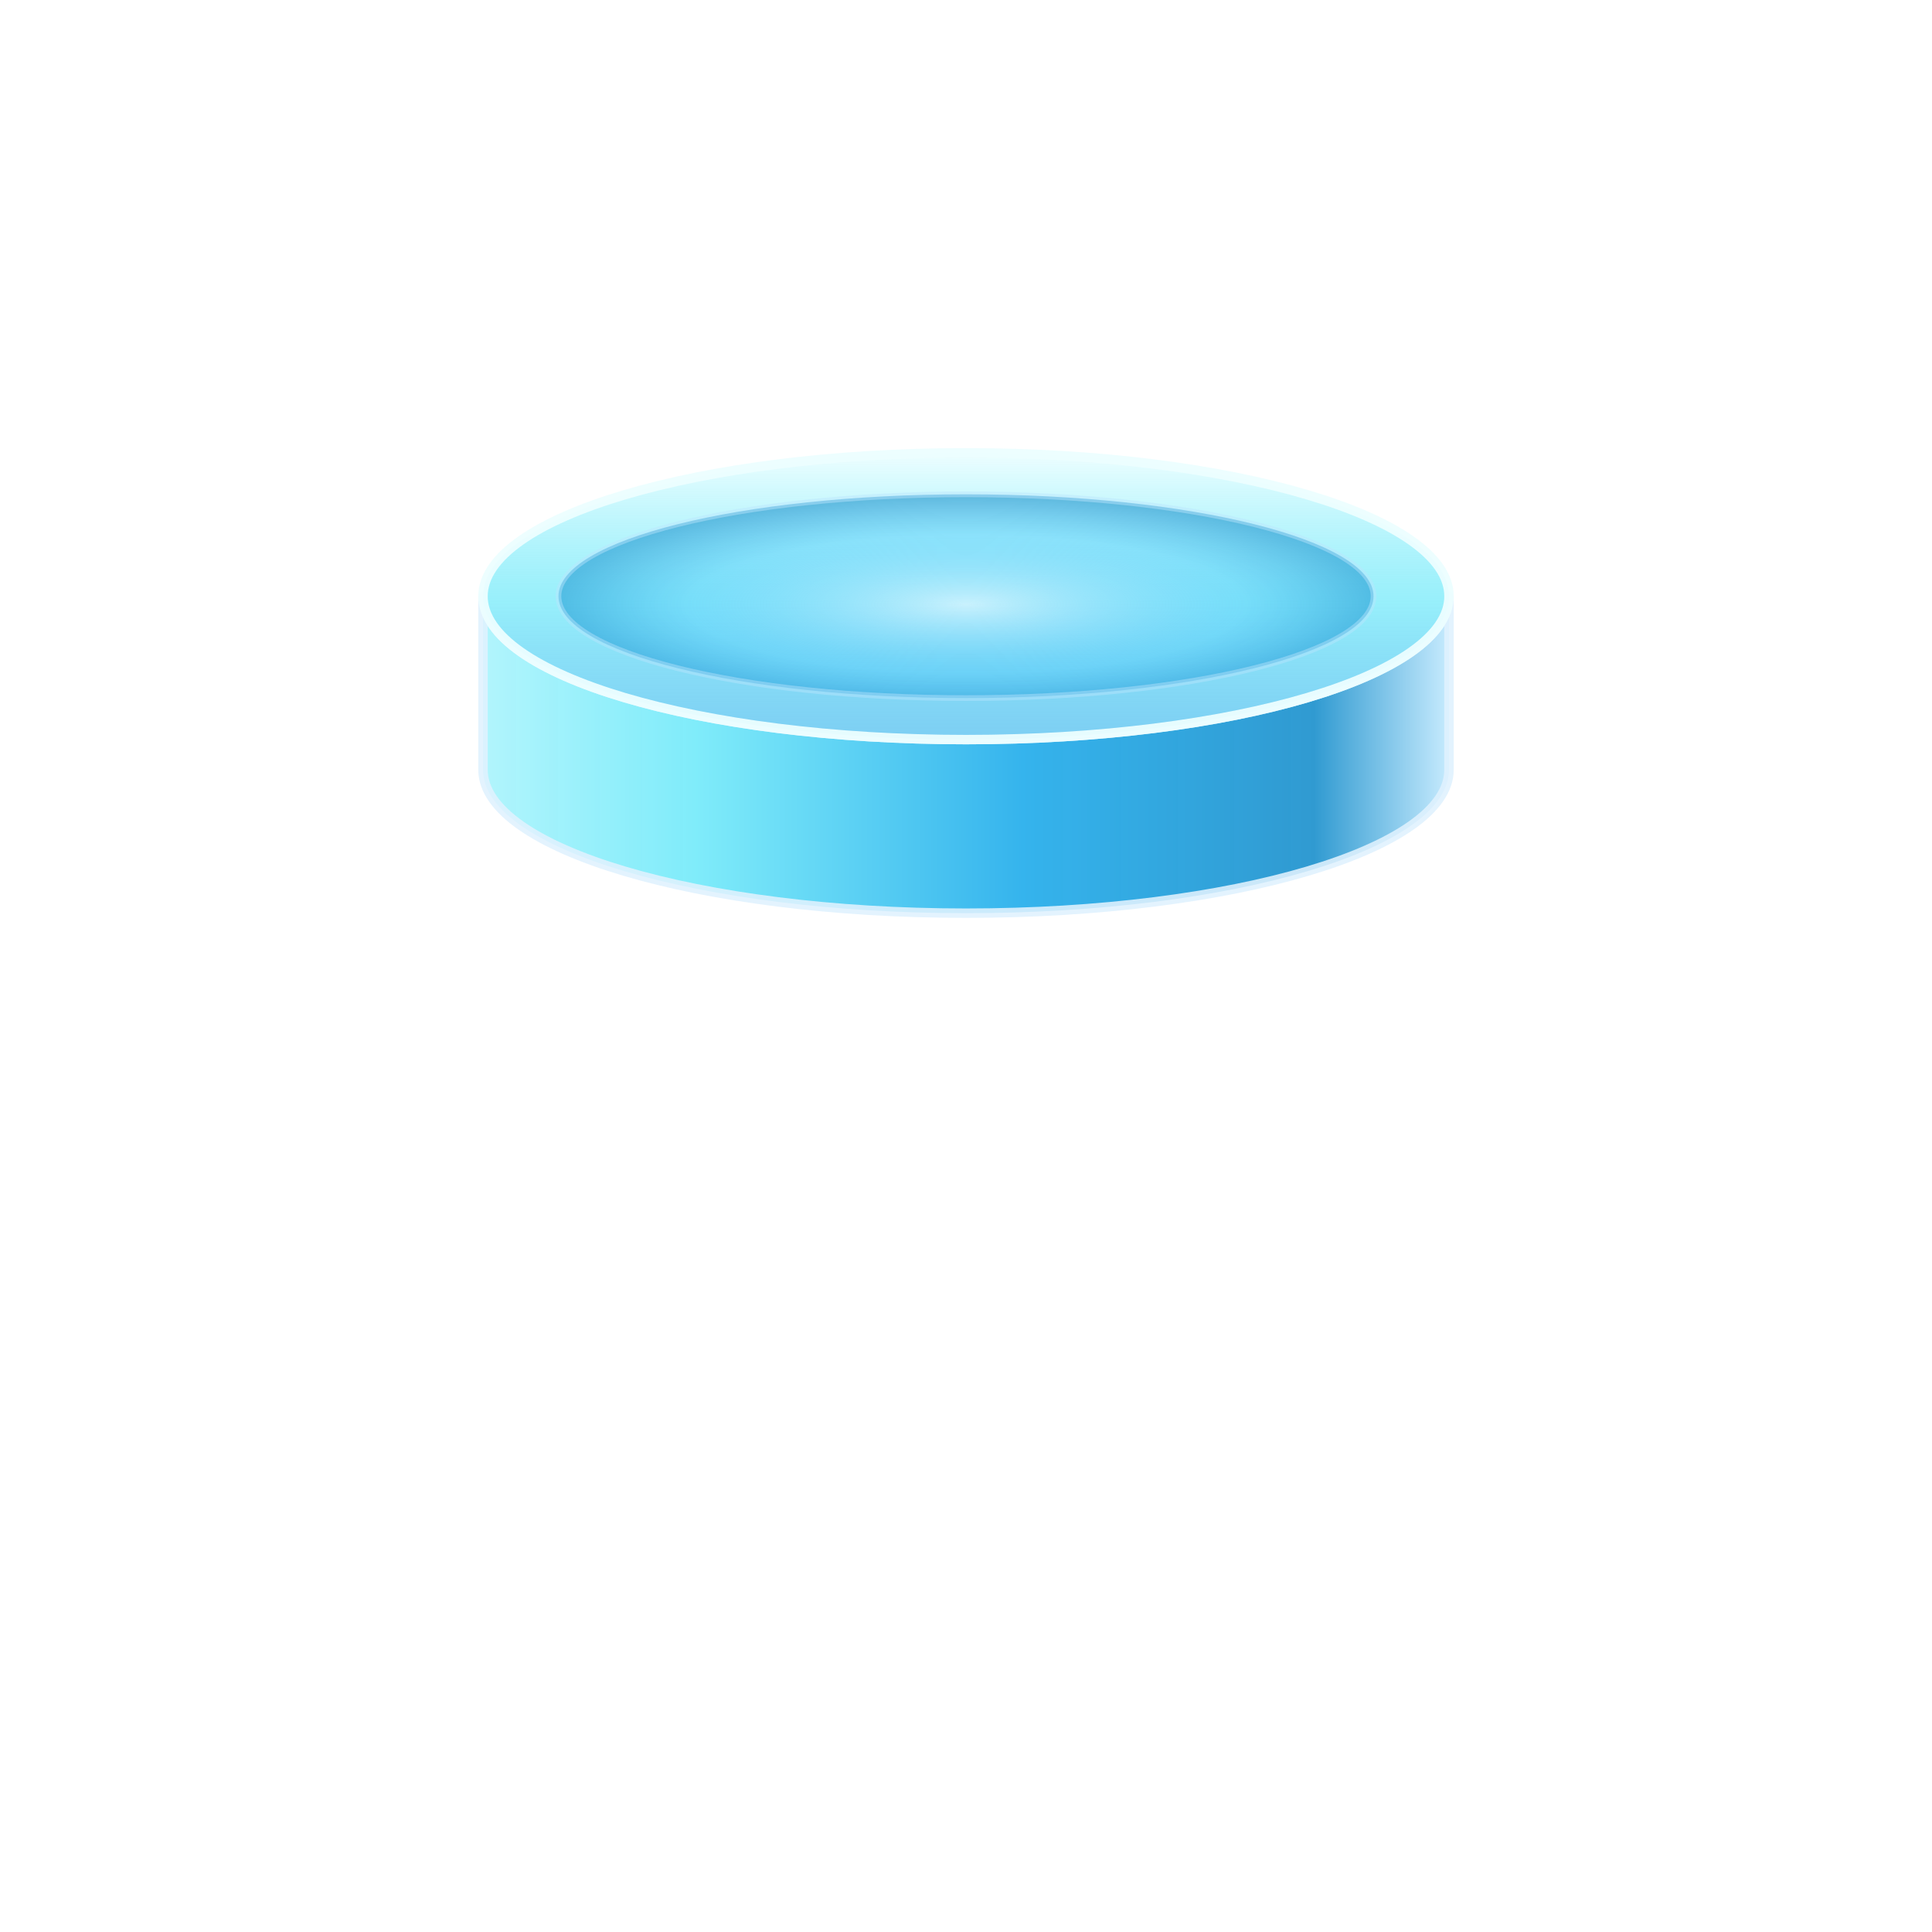
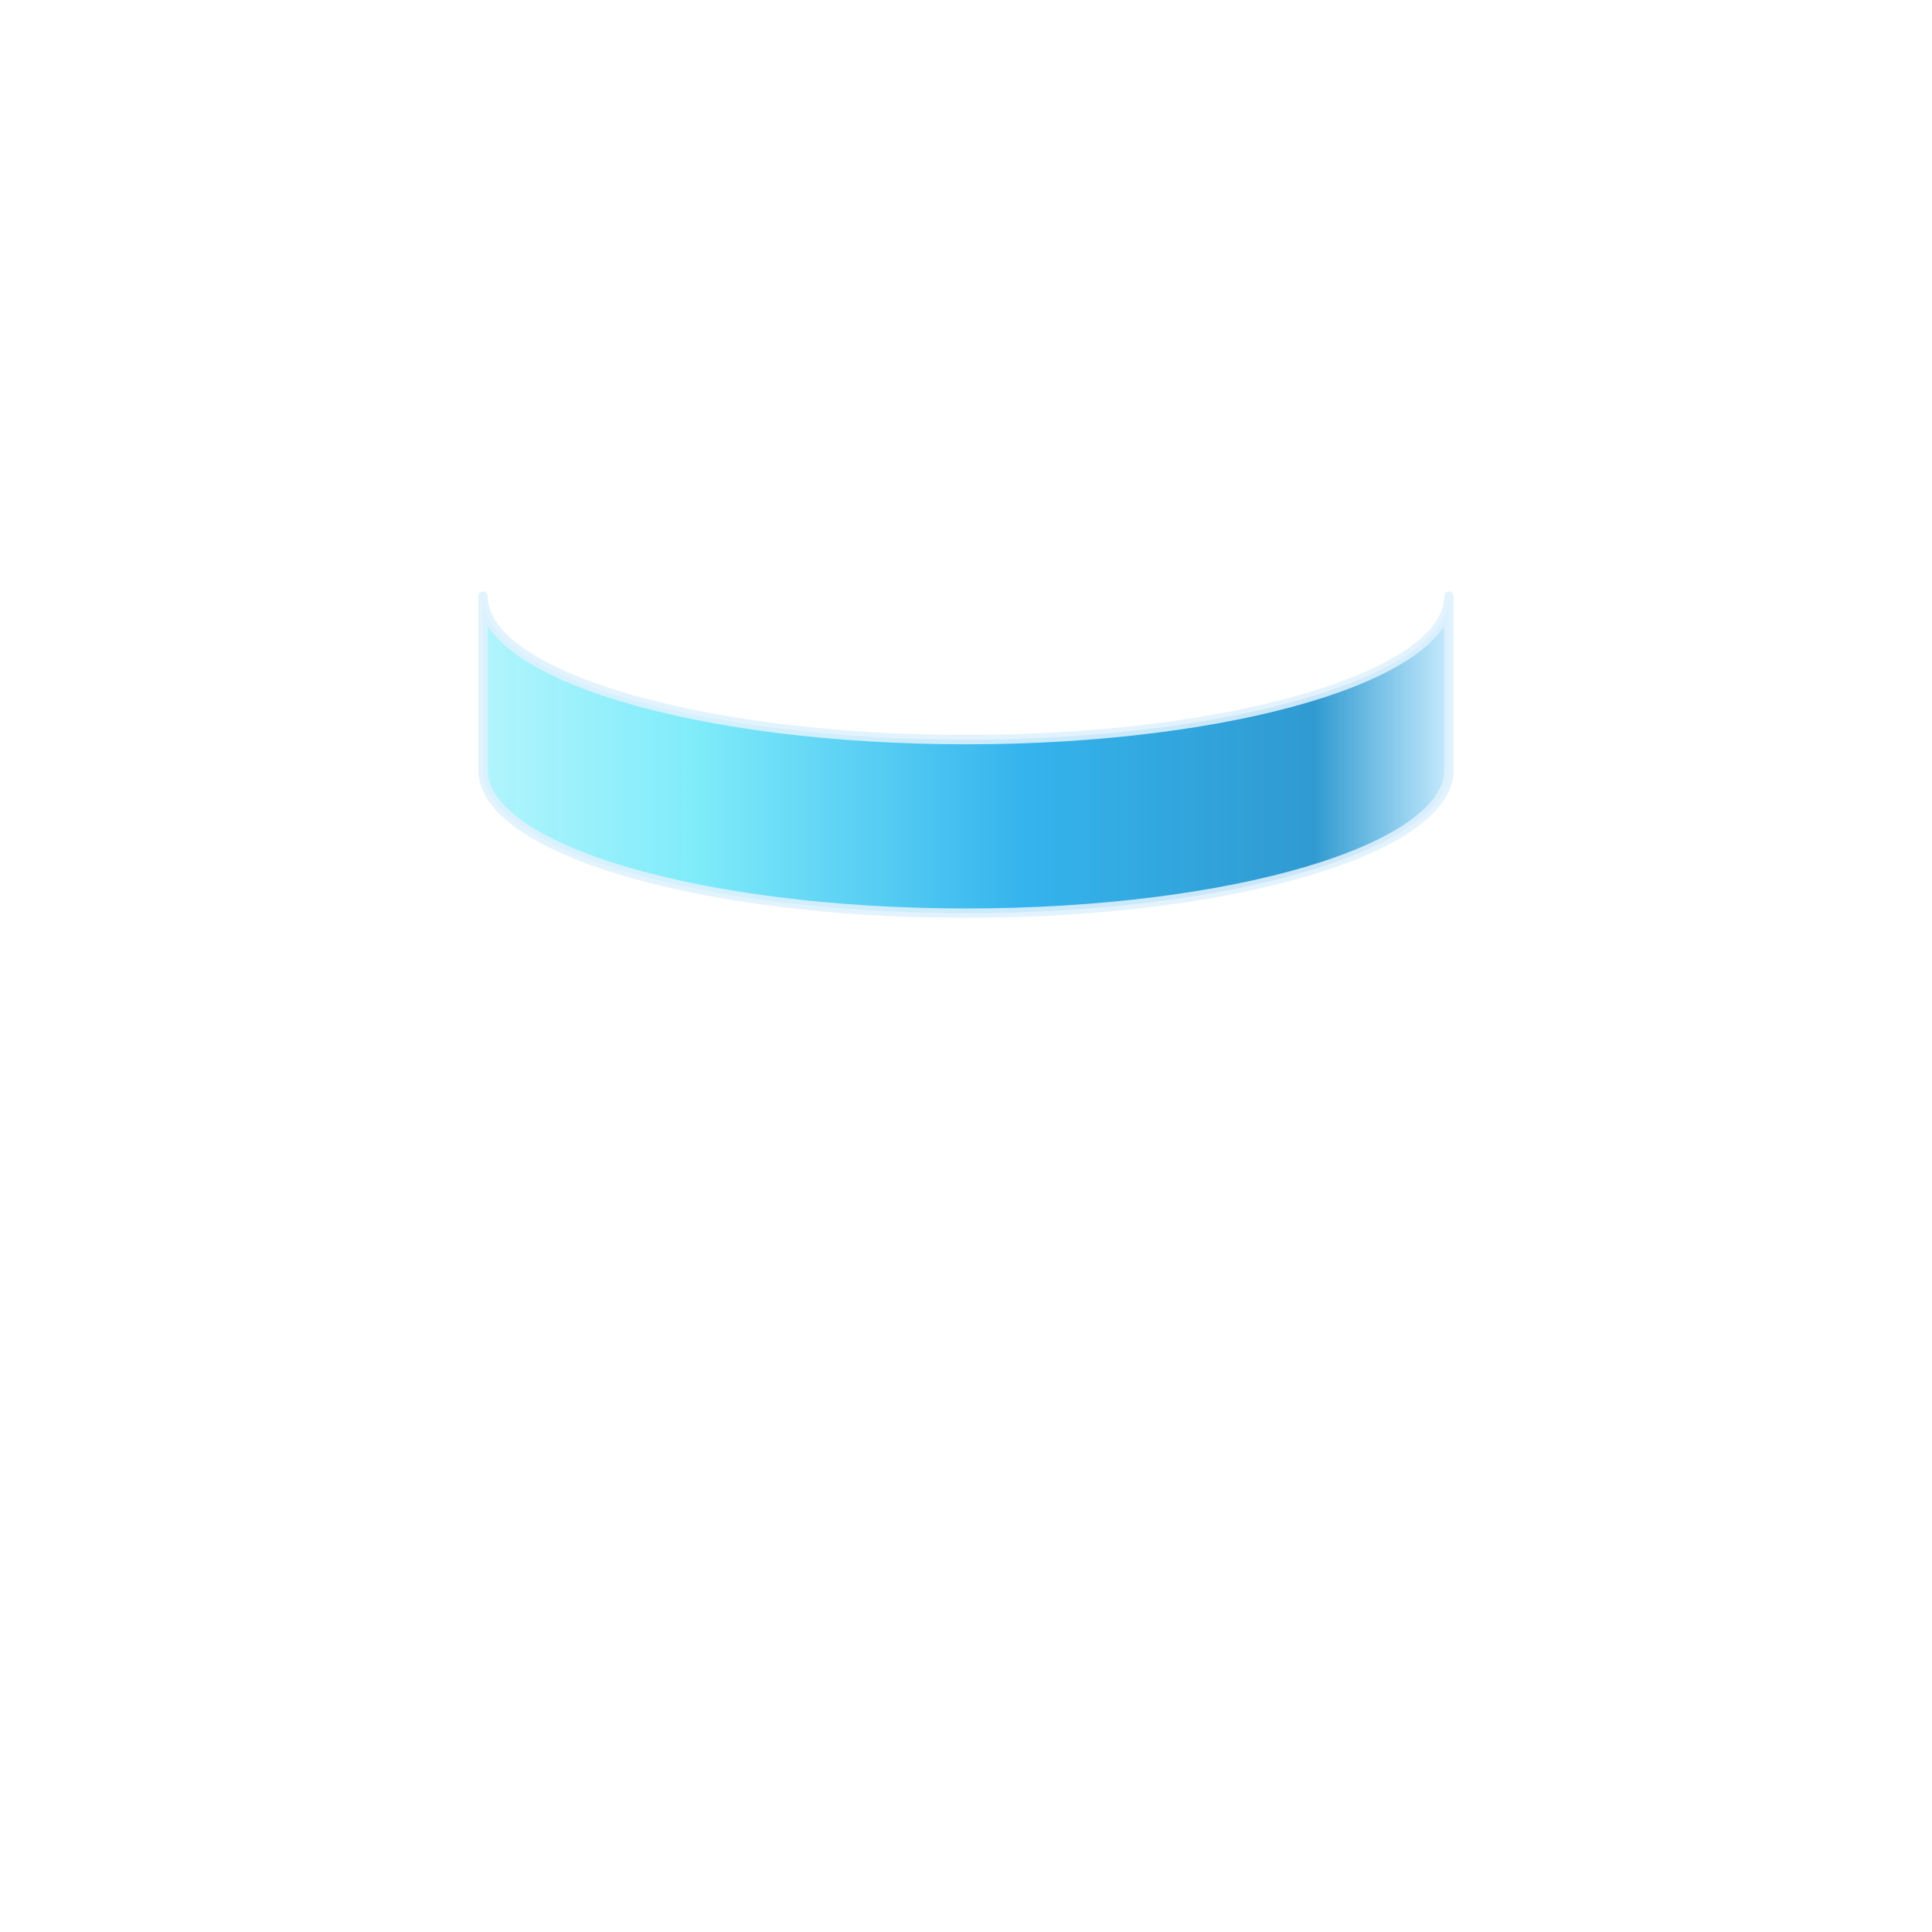
<svg xmlns="http://www.w3.org/2000/svg" viewBox="0 0 1024 1024" width="1024" height="1024">
  <defs>
    <linearGradient id="topWallGrad" x1="256" y1="378" x2="768" y2="378" gradientUnits="userSpaceOnUse">
      <stop offset="0%" stop-color="#A5F3FC" stop-opacity="0.86" />
      <stop offset="22%" stop-color="#67E8F9" stop-opacity="0.84" />
      <stop offset="56%" stop-color="#0EA5E9" stop-opacity="0.84" />
      <stop offset="86%" stop-color="#0284C7" stop-opacity="0.82" />
      <stop offset="100%" stop-color="#BAE6FD" stop-opacity="0.82" />
    </linearGradient>
-     <linearGradient id="topCapGrad" x1="512" y1="240" x2="512" y2="392" gradientUnits="userSpaceOnUse">
-       <stop offset="0%" stop-color="#ECFEFF" stop-opacity="0.92" />
-       <stop offset="52%" stop-color="#67E8F9" stop-opacity="0.68" />
-       <stop offset="100%" stop-color="#0EA5E9" stop-opacity="0.54" />
-     </linearGradient>
-     <radialGradient id="topDishInner" cx="50%" cy="54%" r="52%">
-       <stop offset="0%" stop-color="#E0F2FE" stop-opacity="0.68" />
-       <stop offset="65%" stop-color="#38BDF8" stop-opacity="0.34" />
-       <stop offset="100%" stop-color="#0284C7" stop-opacity="0.52" />
-     </radialGradient>
  </defs>
  <path d="M 256 316 A 256 76 0 0 0 768 316 L 768 408 A 256 76 0 0 1 256 408 Z" fill="url(#topWallGrad)" stroke="#E0F2FE" stroke-opacity="0.88" stroke-width="5" stroke-linejoin="round" />
-   <ellipse cx="512" cy="316" rx="256" ry="76" fill="url(#topCapGrad)" stroke="#ECFEFF" stroke-opacity="0.95" stroke-width="5" />
-   <ellipse cx="512" cy="316" rx="216" ry="54" fill="url(#topDishInner)" stroke="#BAE6FD" stroke-opacity="0.45" stroke-width="3" />
</svg>
